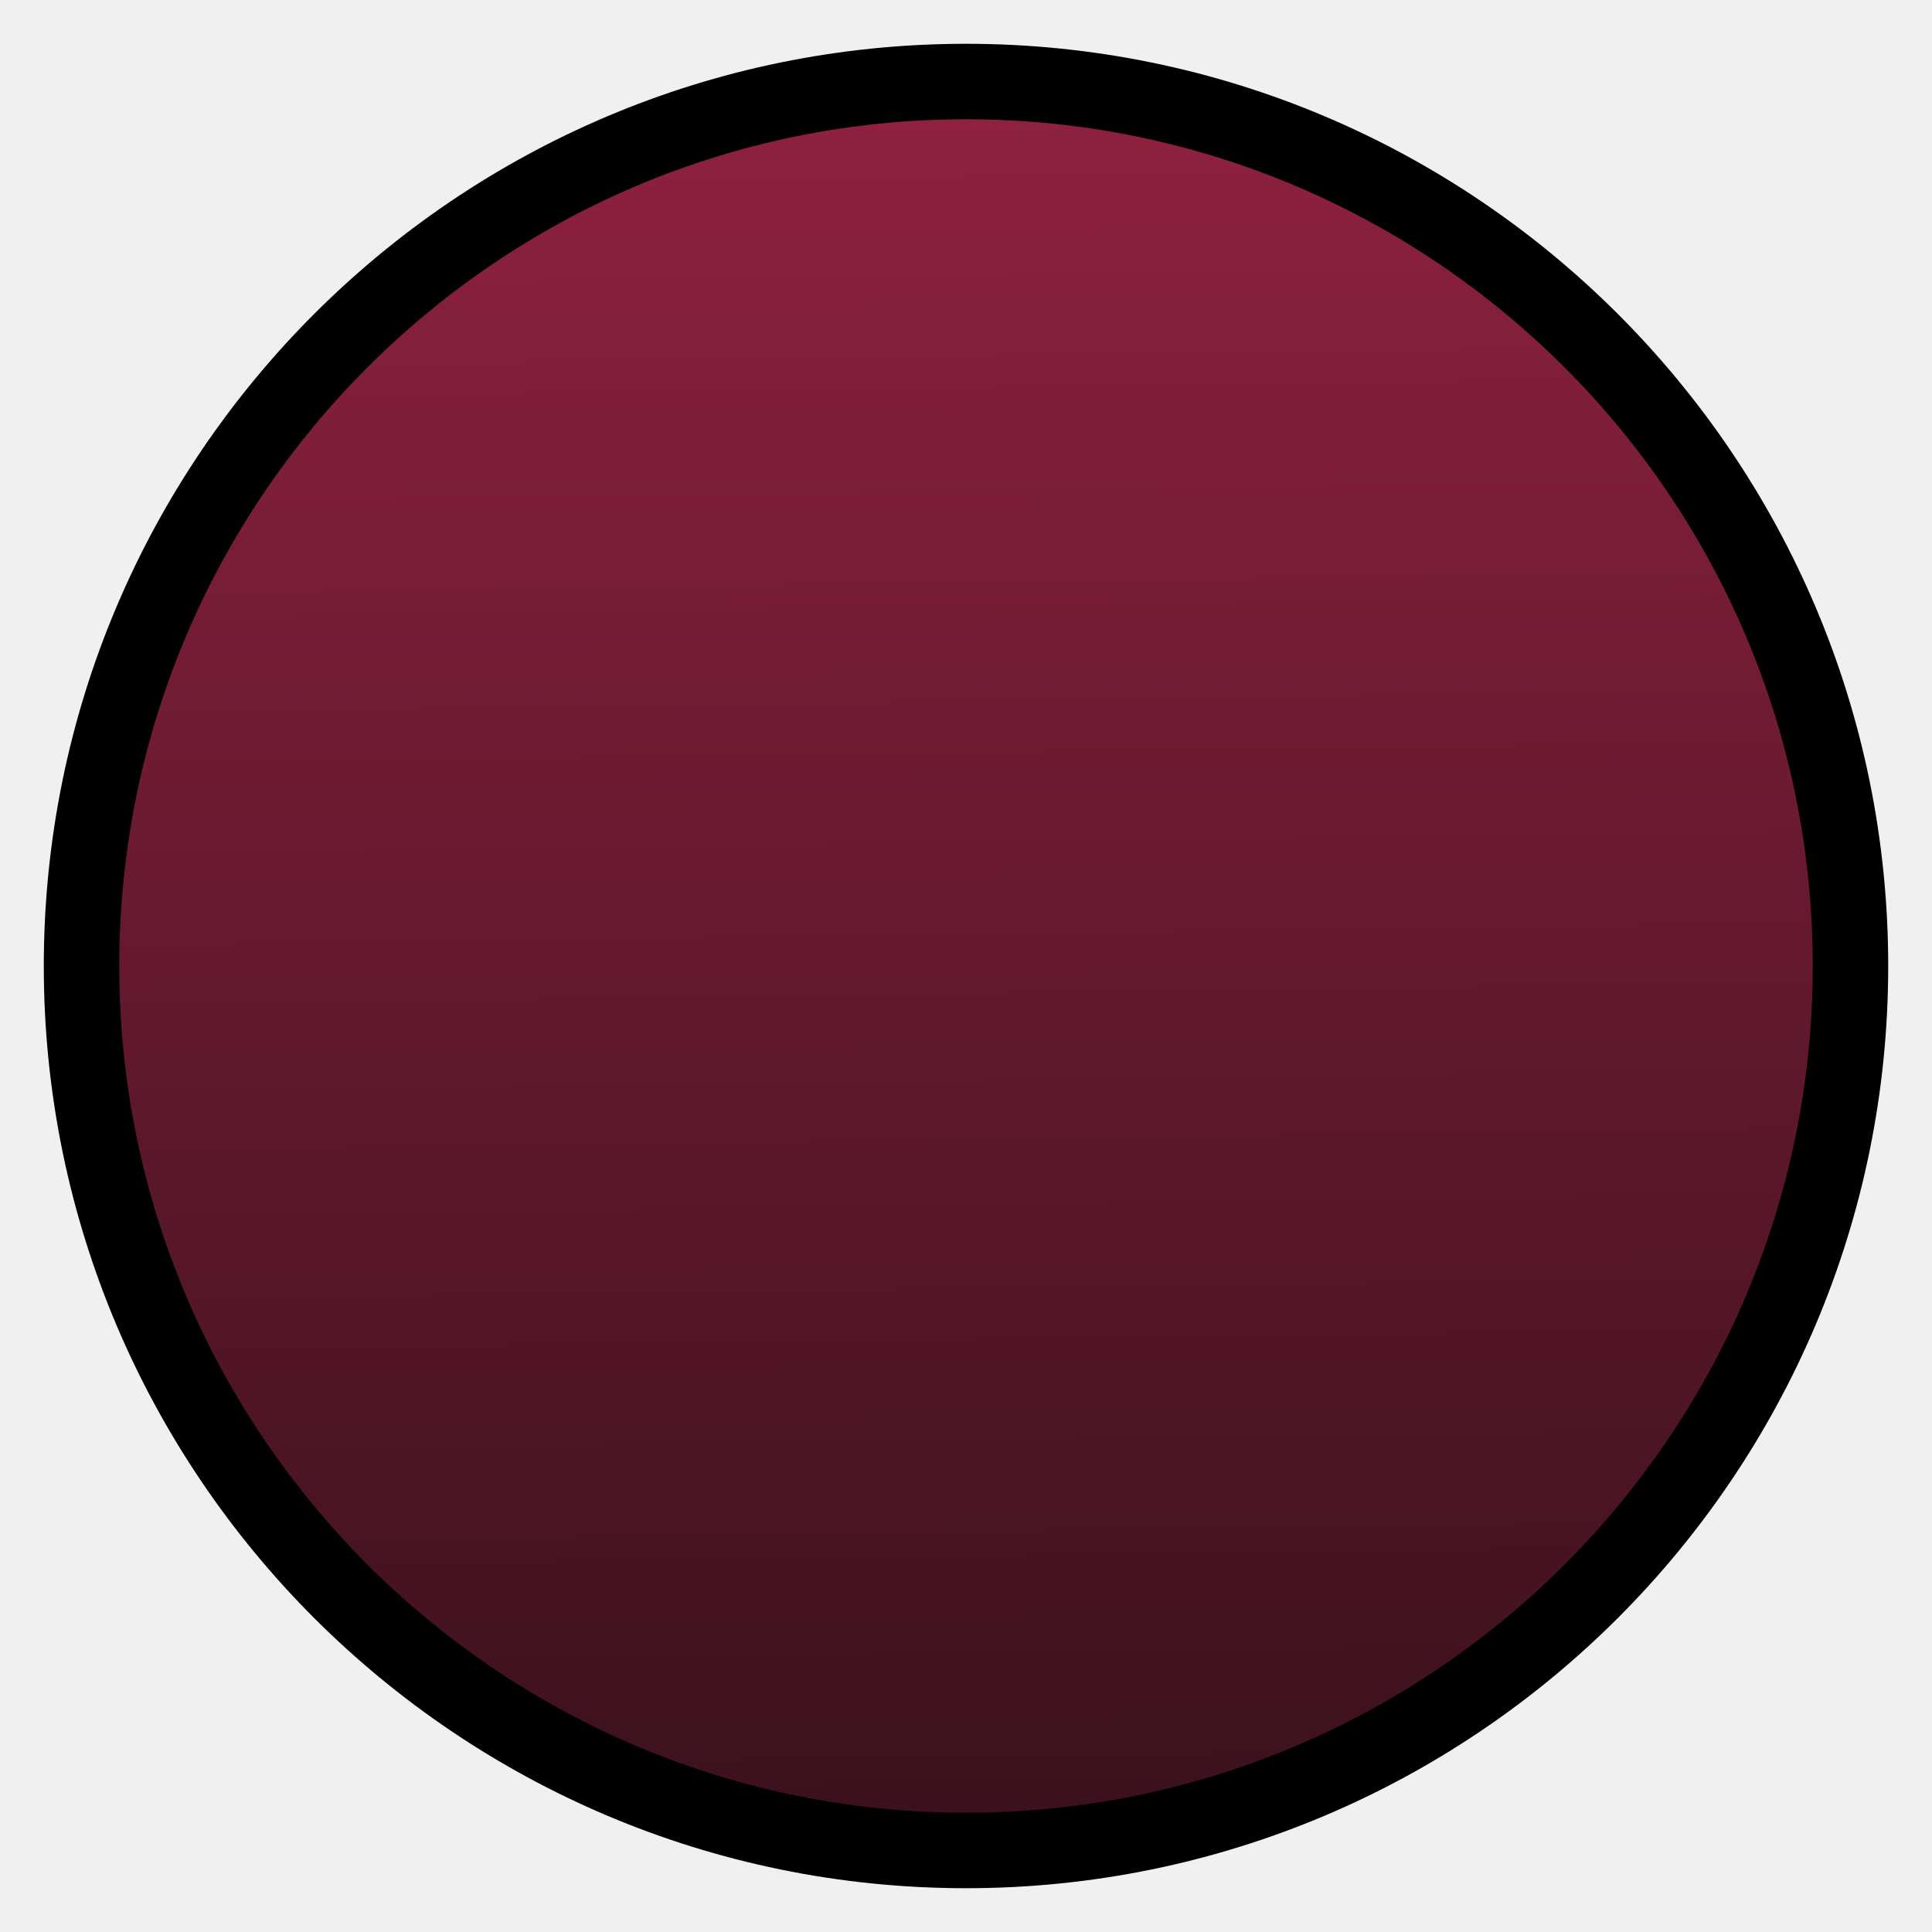
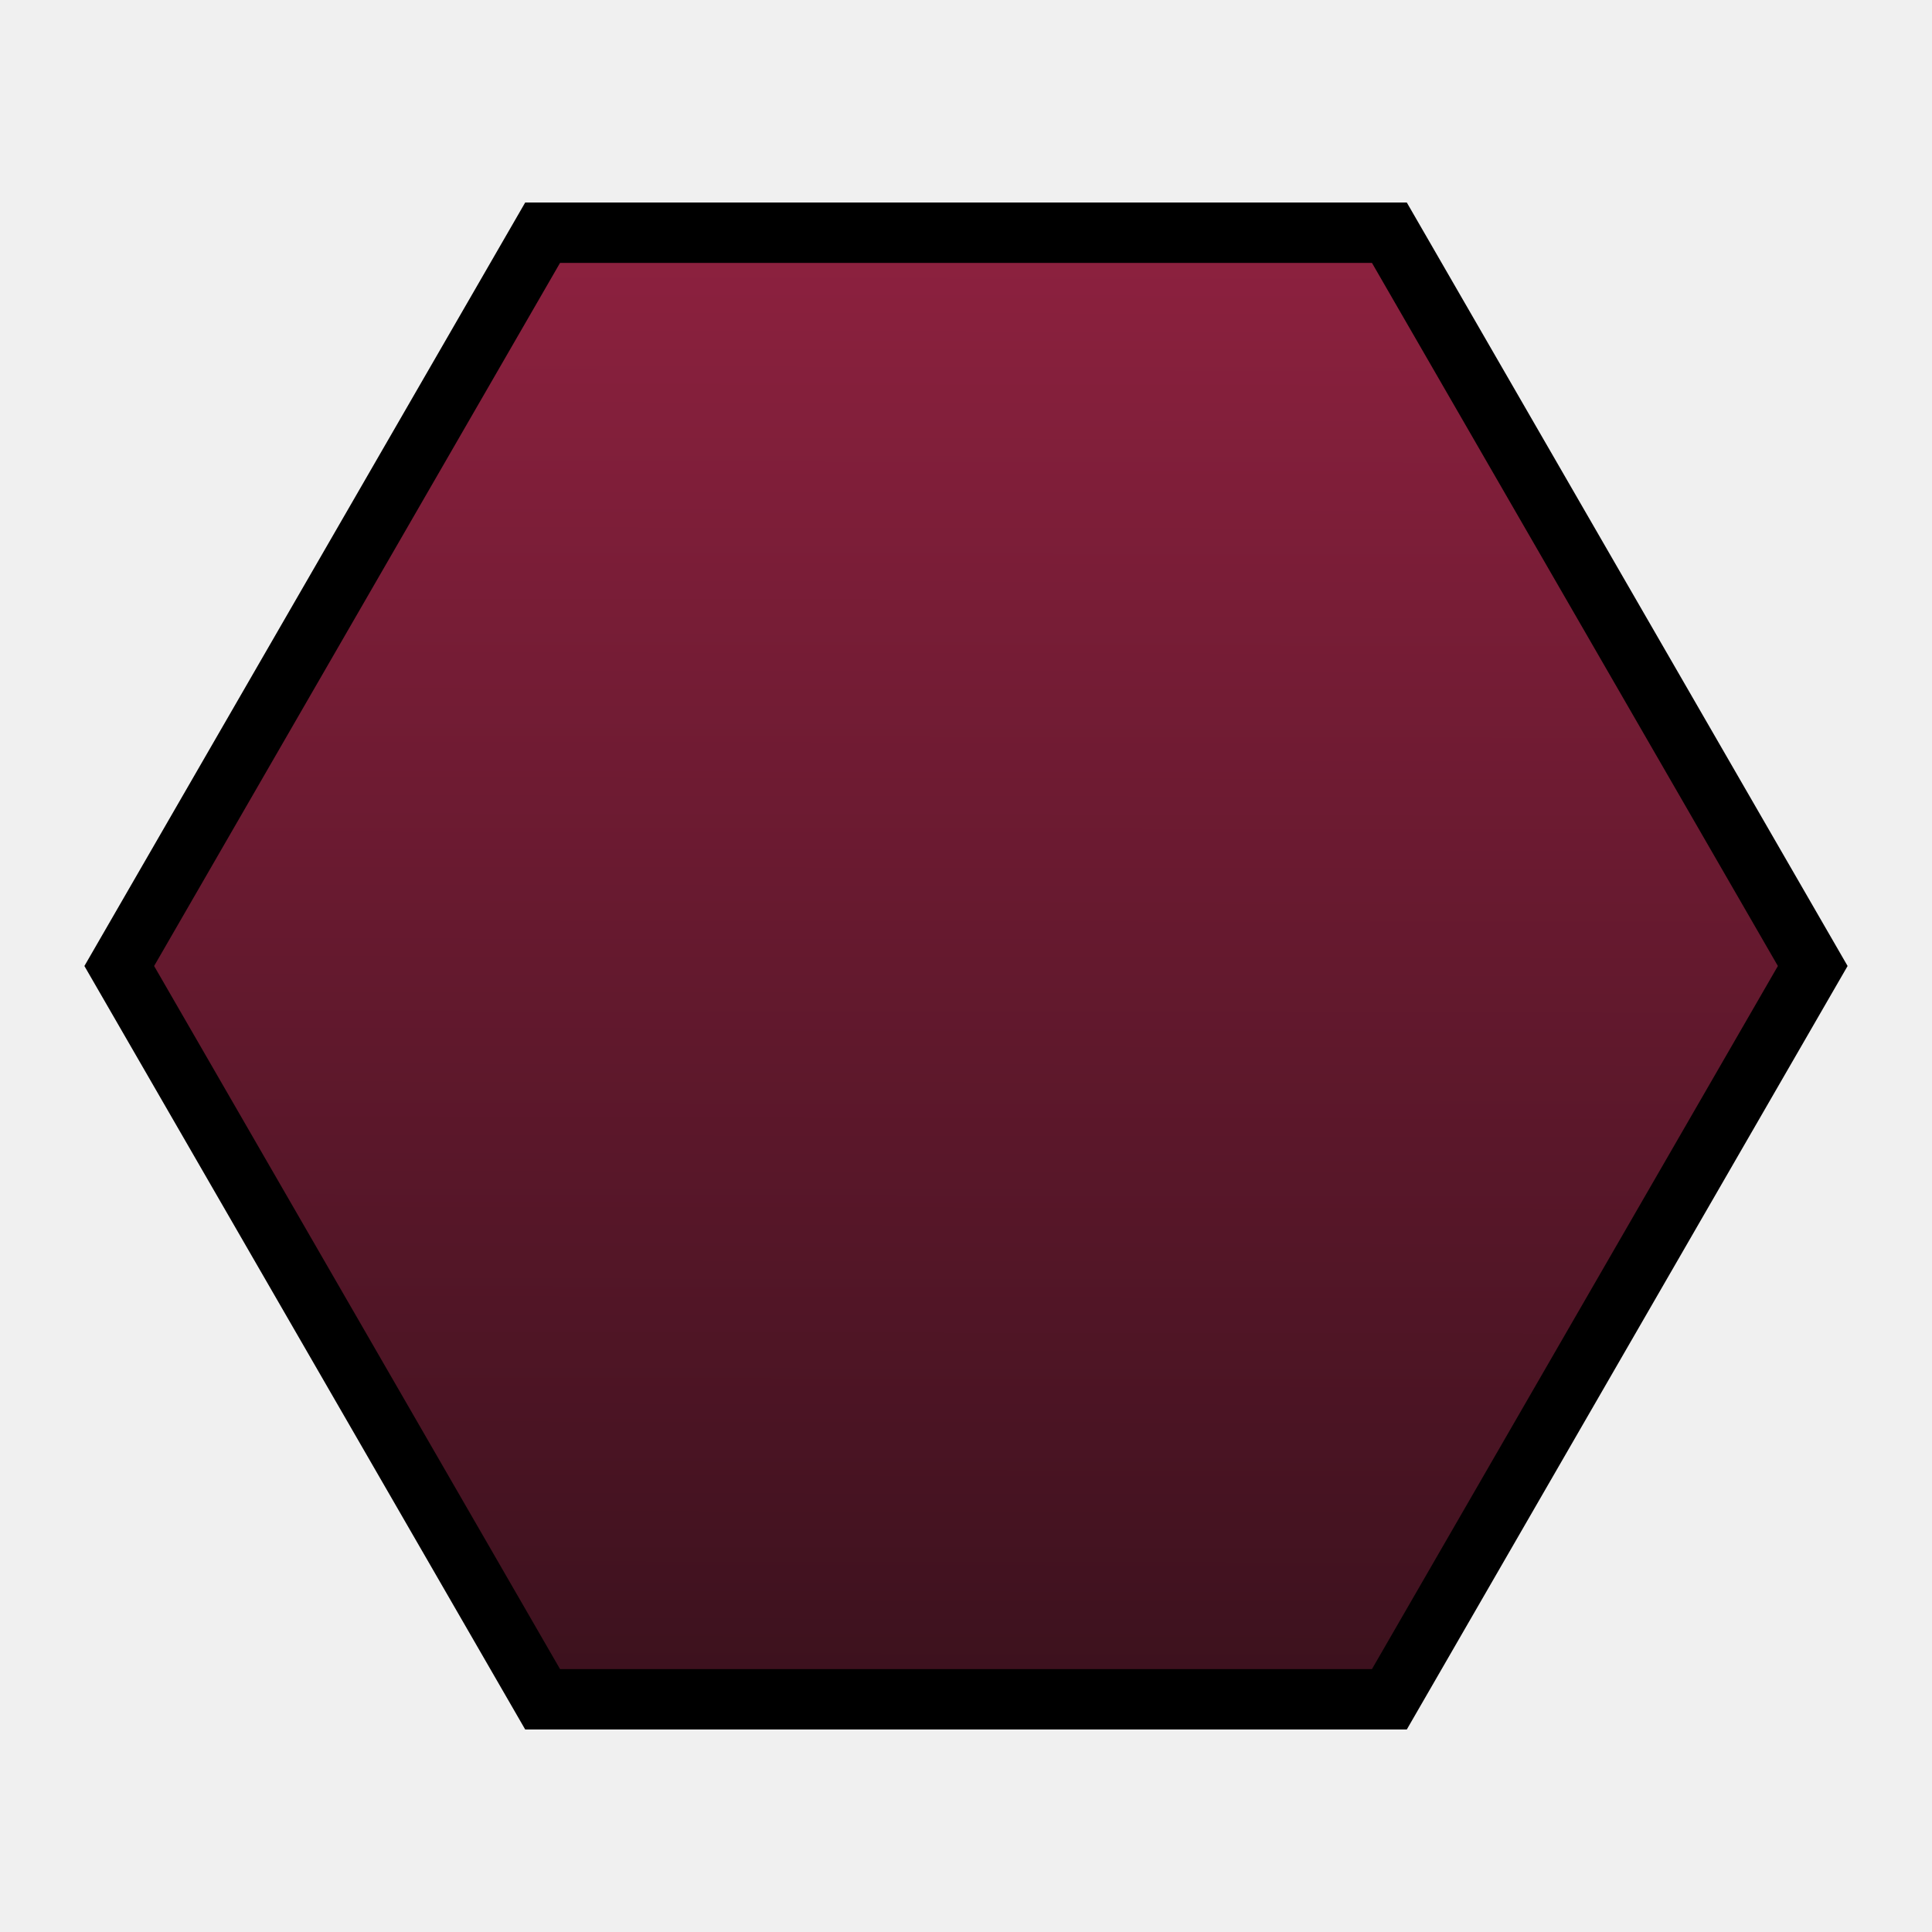
<svg xmlns="http://www.w3.org/2000/svg" viewBox="0 0 512 512" width="512" height="512">
  <defs>
-     <linearGradient id="14382539670585028001" x1="244.704" y1="61.668" x2="244.178" y2="450.332" gradientTransform="matrix(0.002228213,0,0,0.002572918,-0.07042247,-0.1586671)">
-       <stop stop-color="#8d213f" />
-       <stop offset="1" stop-color="#5b2333" />
-     </linearGradient>
-     <linearGradient id="12238469222066149677" x1="265.924" y1="31.821" x2="271.844" y2="479.843" gradientTransform="matrix(0.002228213,0,0,0.002228213,-0.07042247,-0.07042247)">
+     <linearGradient id="12534621930499286370" x1="244.704" y1="61.668" x2="244.178" y2="450.332" gradientTransform="matrix(0.002228213,0,0,0.002572918,-0.07042247,-0.1586671)">
      <stop stop-color="#8d213f" />
      <stop offset="1" stop-color="#3b111d" />
    </linearGradient>
  </defs>
  <g>
    <rect fill="#ffffff" fill-opacity="0" x="0" y="0" width="512" height="512" />
    <g>
      <g>
-         <path d="M368.198,61.668 L480.395,256 L368.198,450.332 L143.802,450.332 L31.605,256 L143.802,61.668 L368.198,61.668 Z" transform="matrix(1,0,0,1,0,0)" fill="url('#14382539670585028001')" stroke="#000000" stroke-width="16" />
-       </g>
-       <g>
-         <path d="M256,31.605 C379.818,31.605 480.395,132.182 480.395,256 C480.395,379.818 379.818,480.395 256,480.395 C132.182,480.395 31.605,379.818 31.605,256 C31.605,132.182 132.182,31.605 256,31.605 Z" fill="url('#12238469222066149677')" stroke="#000000" stroke-width="40" style="paint-order: stroke;" />
+         <path d="M368.198,61.668 L480.395,256 L368.198,450.332 L143.802,450.332 L31.605,256 L143.802,61.668 L368.198,61.668 Z" transform="matrix(1,0,0,1,0,0)" fill="url('#12534621930499286370')" stroke="#000000" stroke-width="16" />
      </g>
    </g>
  </g>
</svg>
